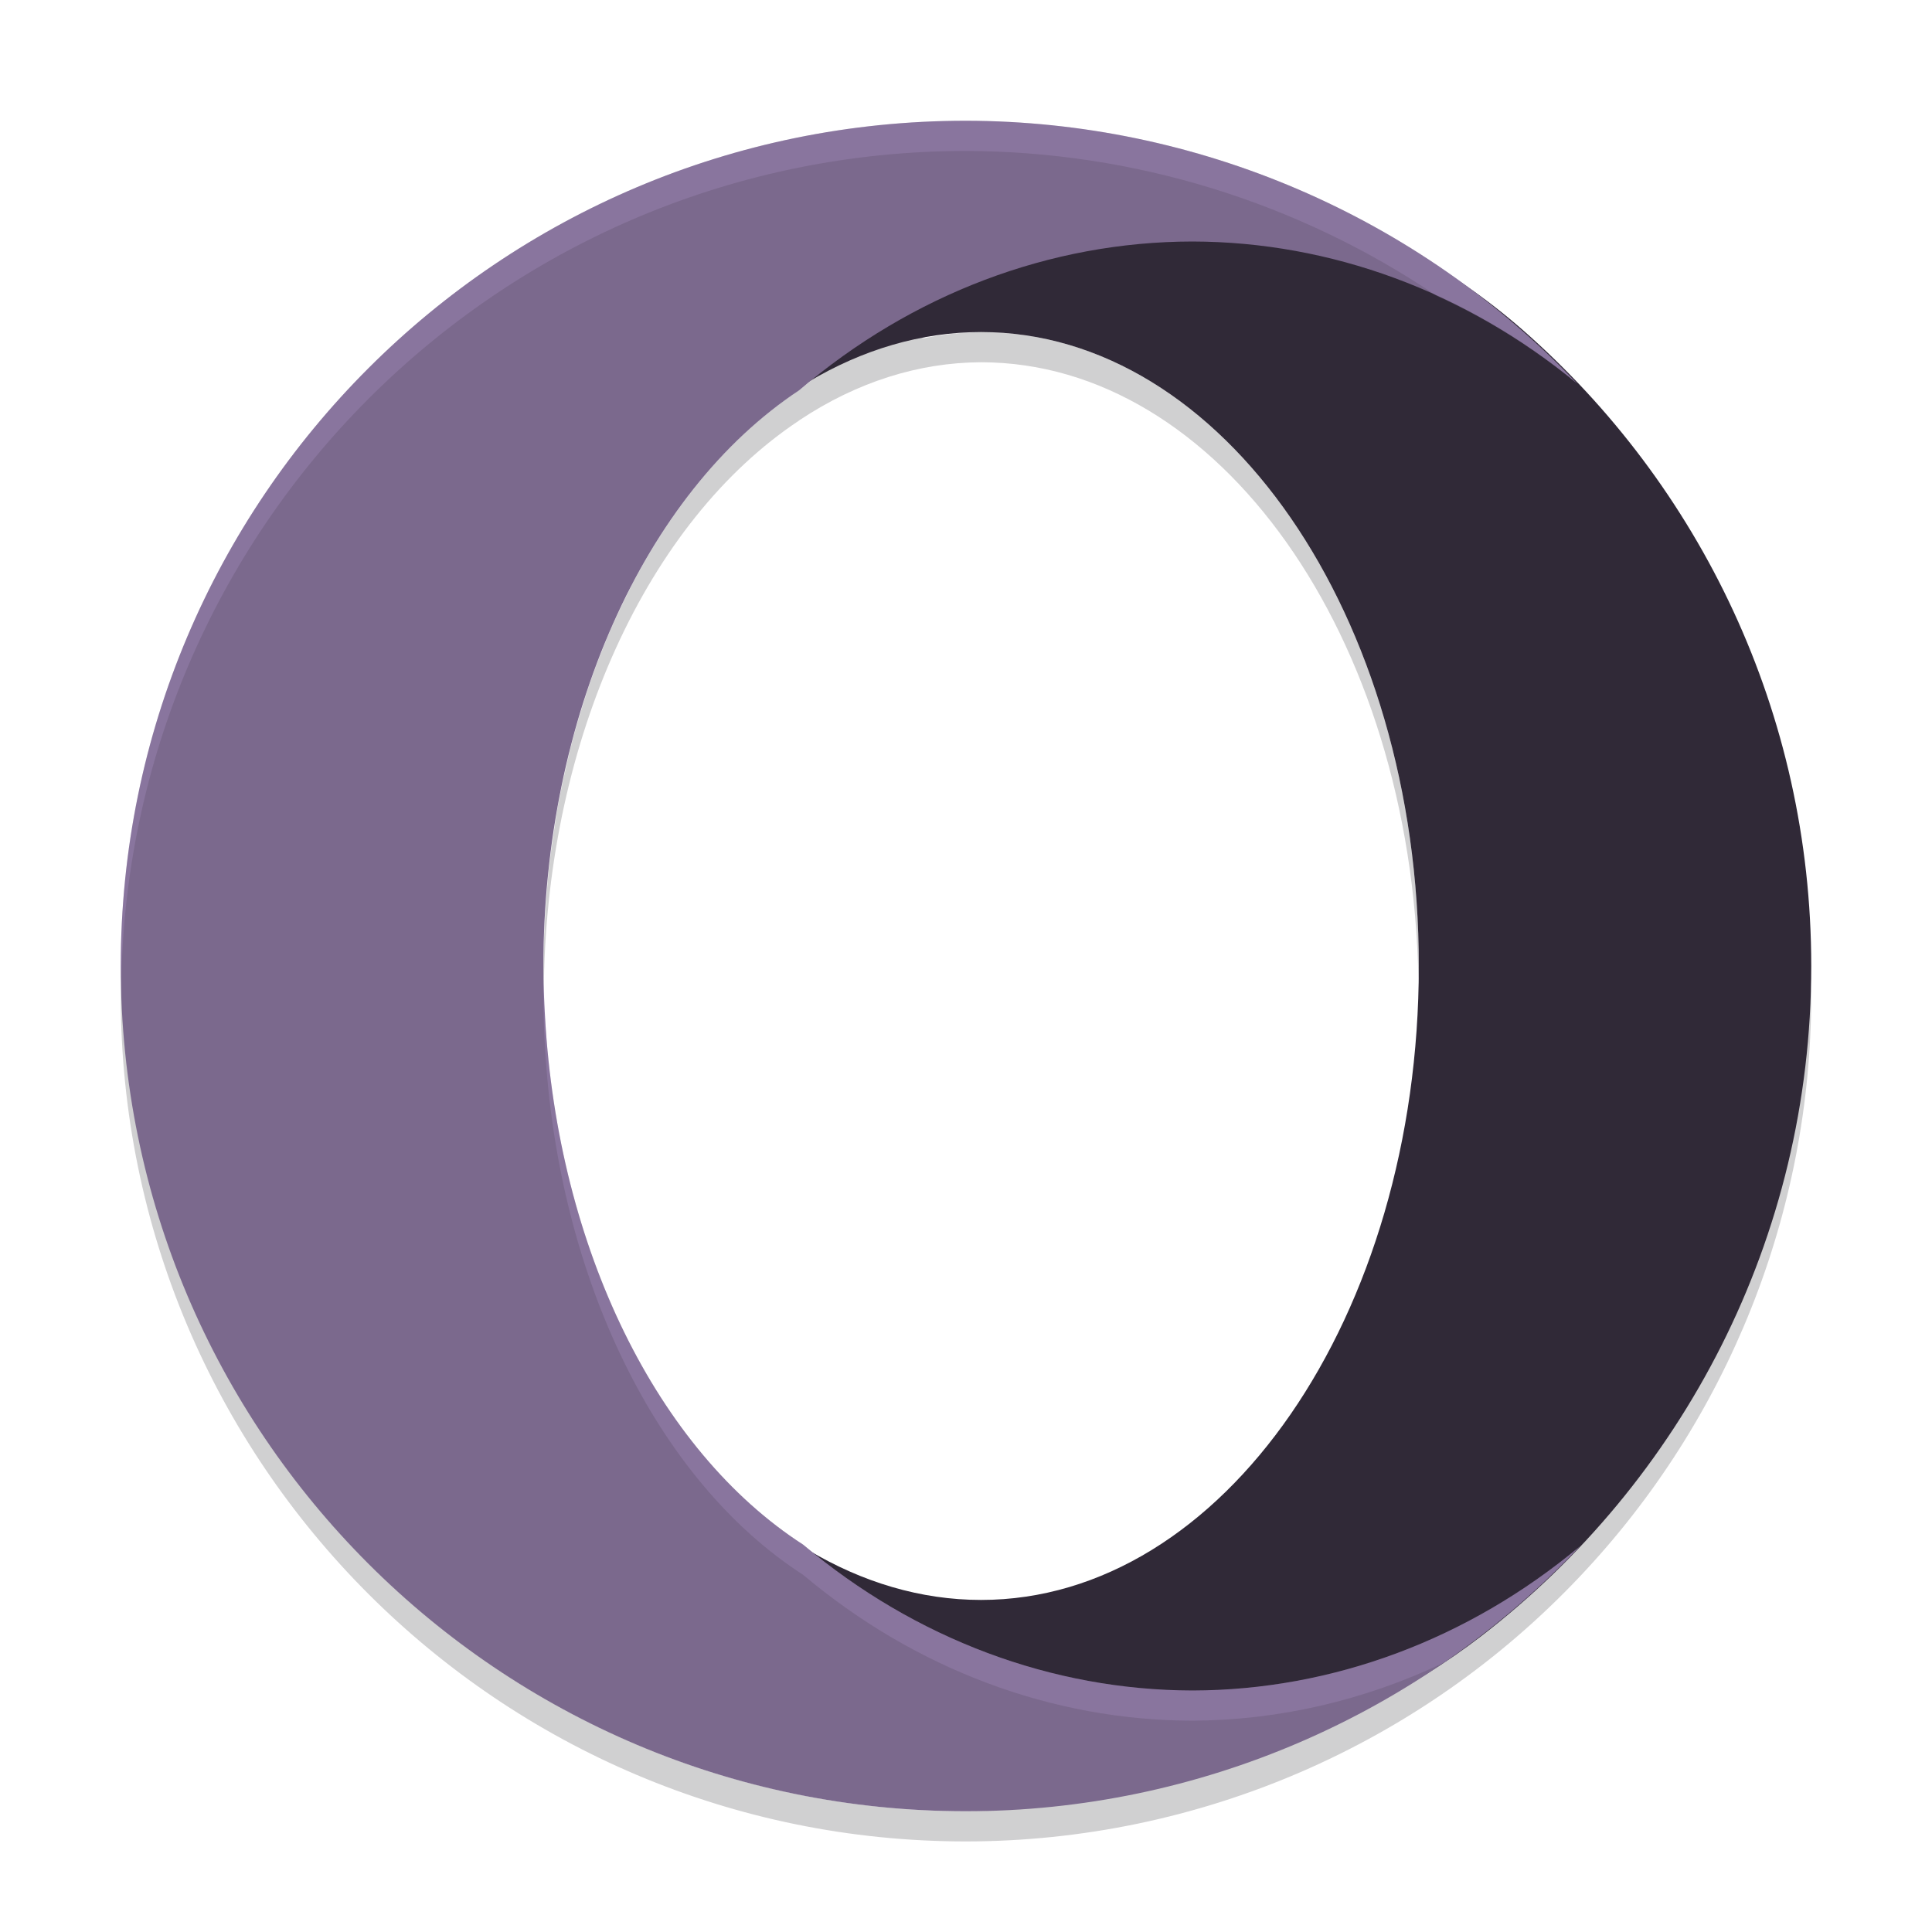
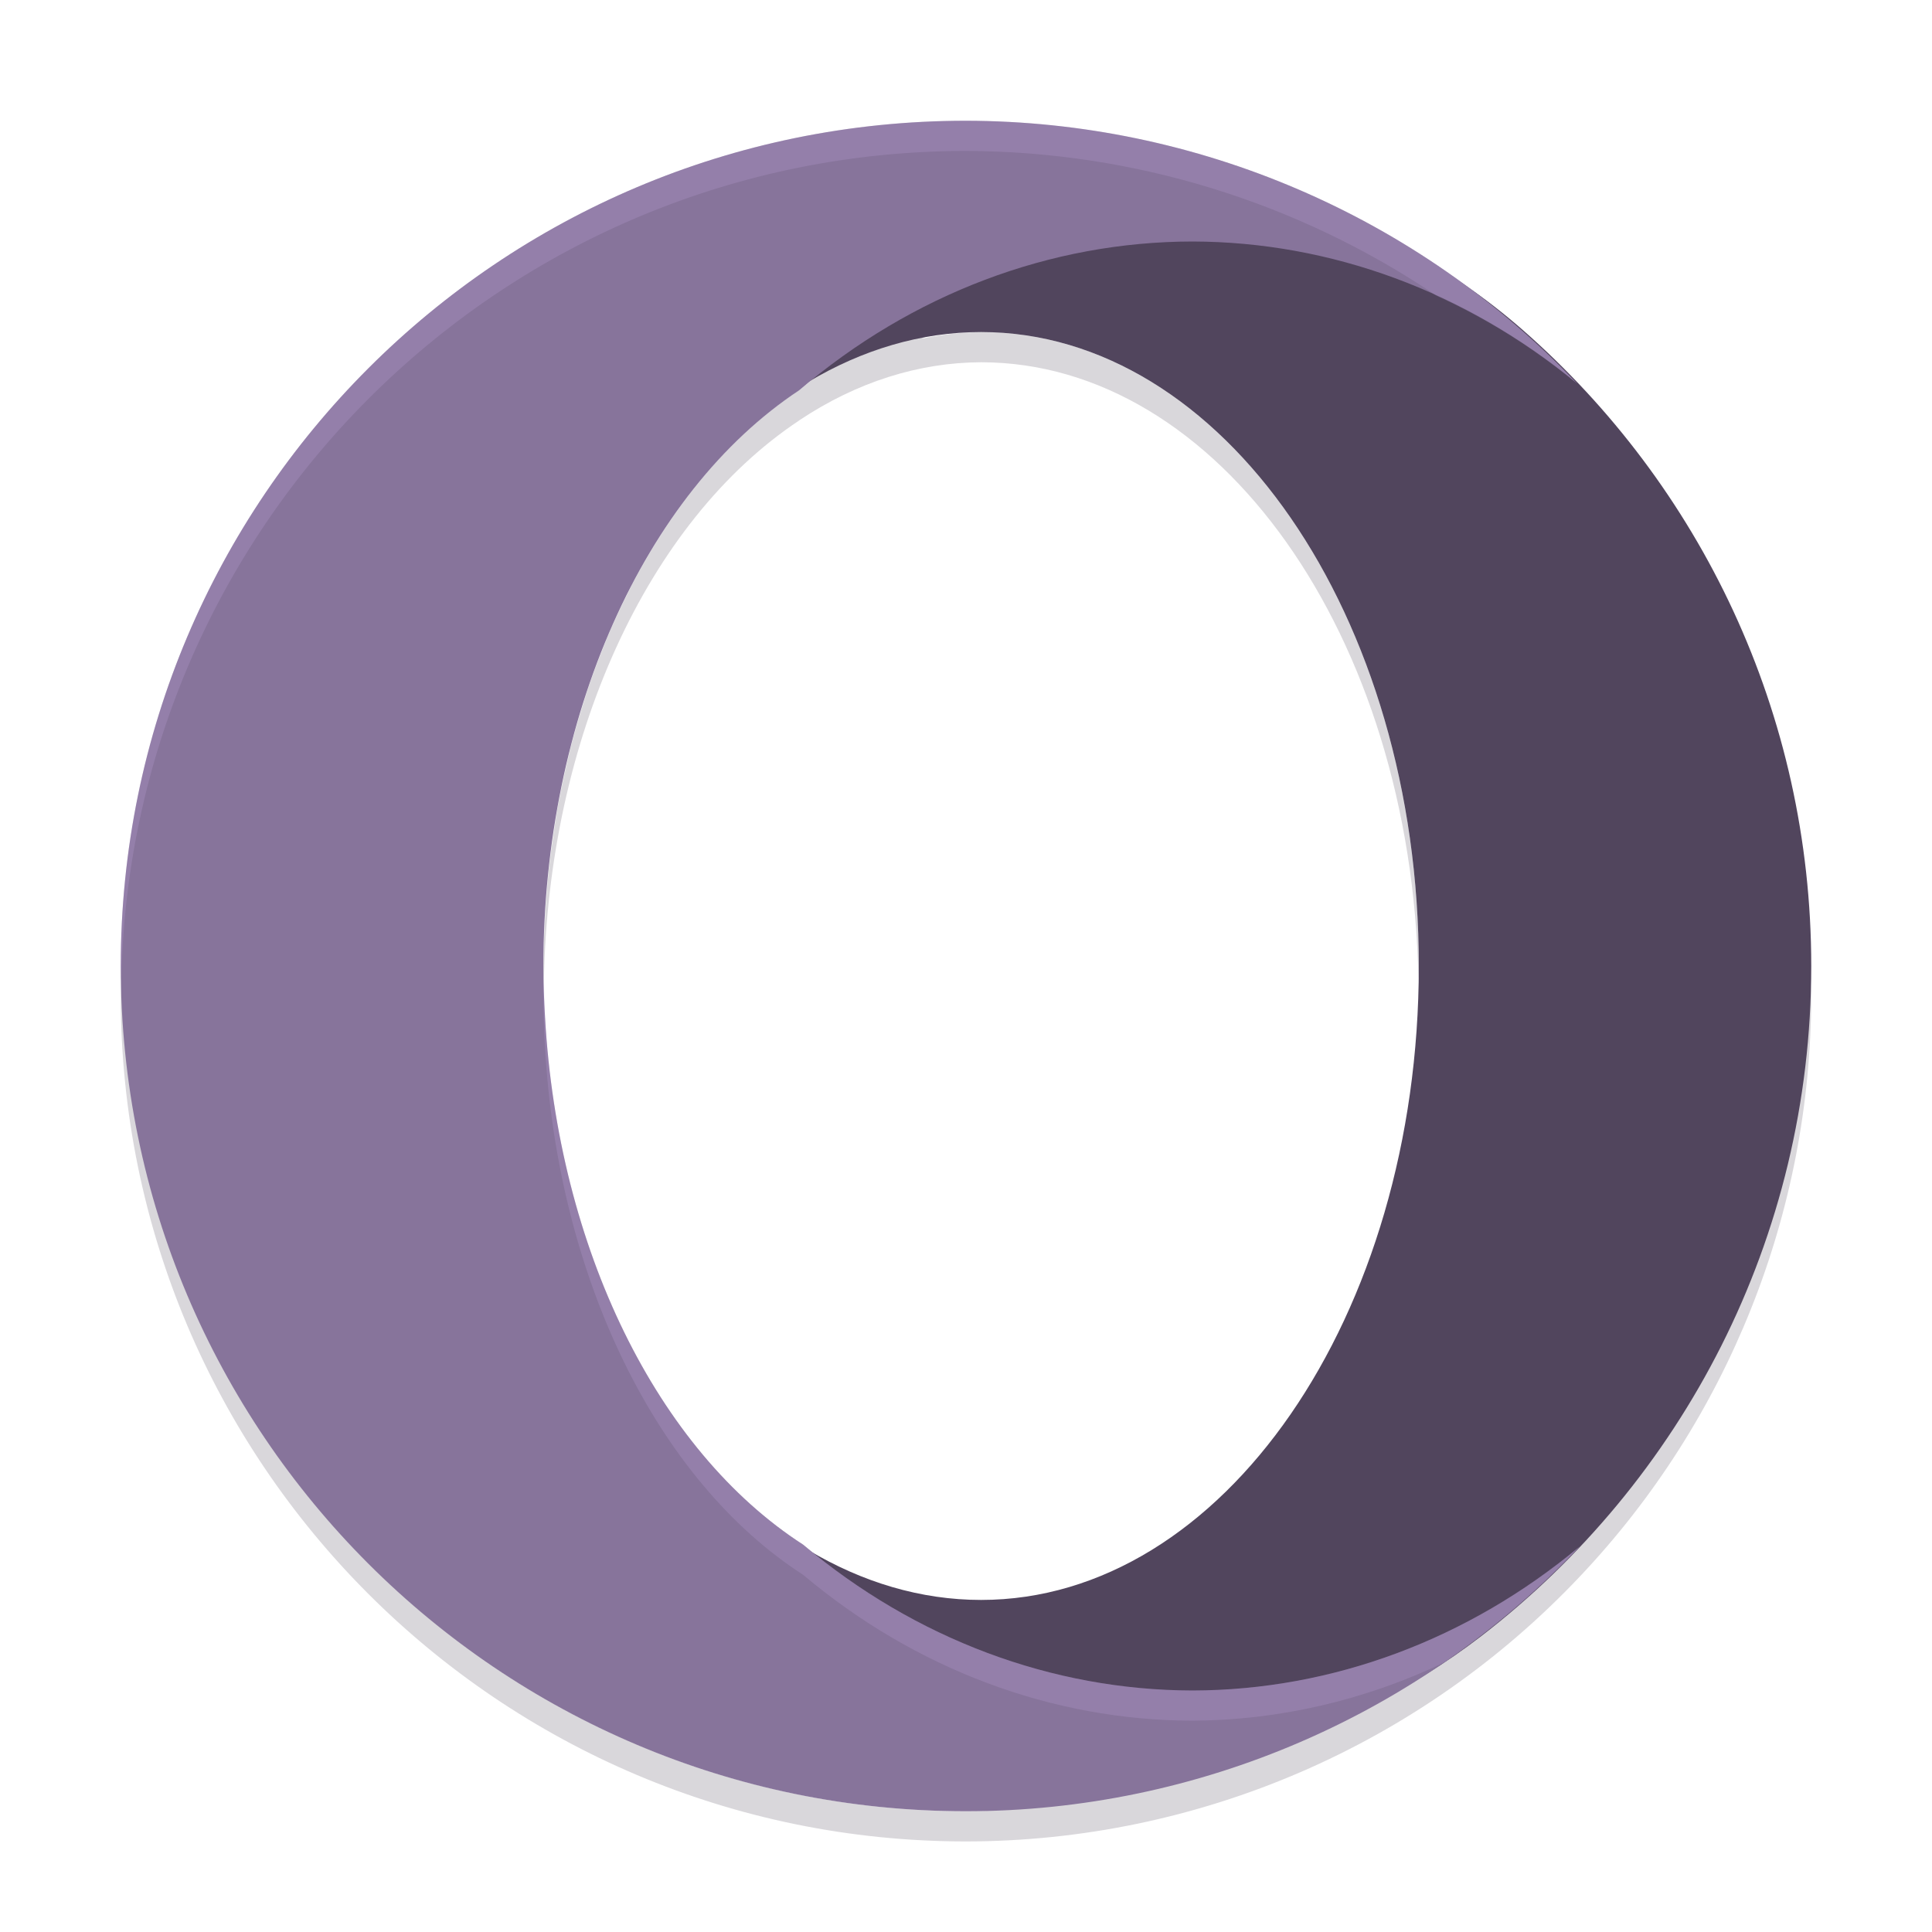
<svg xmlns="http://www.w3.org/2000/svg" width="64" height="64" x="0" y="0" version="1.1">
-   <path style="opacity:0.2" d="M 39.5 8 A 21.5 24 0 0 0 26.518 12.893 A 14.5 21 0 0 0 22.846 16.359 A 14.5 21 0 0 0 21.826 17.818 A 14.5 21 0 0 0 21.787 17.881 A 14.5 21 0 0 0 20.926 19.385 A 14.5 21 0 0 0 20.809 19.623 A 14.5 21 0 0 0 20.121 21.102 A 14.5 21 0 0 0 19.99 21.432 A 14.5 21 0 0 0 19.447 22.9 A 14.5 21 0 0 0 19.291 23.402 A 14.5 21 0 0 0 18.889 24.814 A 14.5 21 0 0 0 18.752 25.41 A 14.5 21 0 0 0 18.467 26.779 A 14.5 21 0 0 0 18.352 27.523 A 14.5 21 0 0 0 18.18 28.801 A 14.5 21 0 0 0 18.105 29.689 A 14.5 21 0 0 0 18.027 30.941 A 14.5 21 0 0 0 18 32 A 14.5 21 0 0 0 18.014 32.58 A 14.5 21 0 0 1 18.018 32.51 A 14.5 21 0 0 1 26.475 13.928 A 21.5 24 0 0 1 26.492 13.914 A 14.5 21 0 0 1 32.5 12 A 14.5 21 0 0 1 46.986 32.42 A 14.5 21 0 0 0 47 32 A 14.5 21 0 0 0 32.5 11 A 14.5 21 0 0 0 30.547 11.217 A 21.5 24 0 0 1 39.5 9 A 21.5 24 0 0 1 52.244 13.705 A 28 28 0 0 0 47.592 9.799 A 21.5 24 0 0 0 39.5 8 z M 4.021 32.414 A 28 28 0 0 0 4 33 A 28 28 0 0 0 32 61 A 28 28 0 0 0 52.336 52.223 A 28 28 0 0 0 60 33 A 28 28 0 0 0 59.979 32.586 A 28 28 0 0 1 47.322 55.391 A 28 28 0 0 1 45.939 56.242 A 28 28 0 0 1 44.887 56.818 A 28 28 0 0 1 43.471 57.506 A 28 28 0 0 1 42.312 57.994 A 28 28 0 0 1 40.887 58.518 A 28 28 0 0 1 39.664 58.896 A 28 28 0 0 1 38.203 59.273 A 28 28 0 0 1 36.91 59.535 A 28 28 0 0 1 35.479 59.754 A 28 28 0 0 1 34.117 59.891 A 28 28 0 0 1 32.072 59.998 A 28 28 0 0 1 32 60 A 28 28 0 0 1 4.021 32.414 z" fill="#161319" />
-   <path style="fill:#302937" d="M 31.812,4.938 C 16.348,4.938 4.938,16.536 4.938,32 4.938,47.464 16.536,59.25 32,59.25 c 6.419,0 12.333,-1.409 17.056,-5.042 C 55.711,49.089 60,41.045 60,32 60,23.604 56.304,16.07 50.451,10.938 45.524,6.619 38.88,4.938 31.812,4.938 Z M 32.5,11 c 8.008,0 14.5,9.402 14.5,21 0,11.598 -6.492,21 -14.5,21 -8.008,0 -15,-9.402 -15,-21 0,-11.598 6.992,-21 15,-21 z" />
-   <path style="fill:#7b698d" d="M 32 4 A 28 28 0 0 0 4 32 A 28 28 0 0 0 32 60 A 28 28 0 0 0 52.336 51.223 A 21.5 24 0 0 1 39.5 56 A 21.5 24 0 0 1 26.605 51.168 A 14.5 21 0 0 1 18.055 33.699 A 21.5 24 0 0 1 18.055 33.697 A 14.5 21 0 0 1 18 32 A 14.5 21 0 0 1 26.475 12.928 A 21.5 24 0 0 1 39.5 8 A 21.5 24 0 0 1 52.244 12.705 A 28 28 0 0 0 32 4 z" />
-   <path style="opacity:0.2;fill:#c3a7e1" d="M 32 4 A 28 28 0 0 0 4 32 A 28 28 0 0 0 4.021 32.414 A 28 28 0 0 1 32 5 A 28 28 0 0 1 47.592 9.799 A 21.5 24 0 0 1 52.244 12.705 A 28 28 0 0 0 32 4 z M 18.018 32.523 A 14.5 21 0 0 0 18 33 A 14.5 21 0 0 0 18.055 34.697 A 21.5 24 0 0 1 18.055 34.699 A 14.5 21 0 0 0 26.605 52.168 A 21.5 24 0 0 0 39.5 57 A 21.5 24 0 0 0 47.836 55.074 A 28 28 0 0 0 52.336 51.223 A 21.5 24 0 0 1 39.5 56 A 21.5 24 0 0 1 26.605 51.168 A 14.5 21 0 0 1 18.055 33.699 A 21.5 24 0 0 1 18.055 33.697 A 14.5 21 0 0 1 18.018 32.523 z" />
+   <path style="opacity:0.2" d="M 39.5 8 A 21.5 24 0 0 0 26.518 12.893 A 14.5 21 0 0 0 22.846 16.359 A 14.5 21 0 0 0 21.826 17.818 A 14.5 21 0 0 0 21.787 17.881 A 14.5 21 0 0 0 20.926 19.385 A 14.5 21 0 0 0 20.809 19.623 A 14.5 21 0 0 0 20.121 21.102 A 14.5 21 0 0 0 19.99 21.432 A 14.5 21 0 0 0 19.447 22.9 A 14.5 21 0 0 0 19.291 23.402 A 14.5 21 0 0 0 18.889 24.814 A 14.5 21 0 0 0 18.752 25.41 A 14.5 21 0 0 0 18.467 26.779 A 14.5 21 0 0 0 18.352 27.523 A 14.5 21 0 0 0 18.18 28.801 A 14.5 21 0 0 0 18.105 29.689 A 14.5 21 0 0 0 18.027 30.941 A 14.5 21 0 0 0 18 32 A 14.5 21 0 0 0 18.014 32.58 A 14.5 21 0 0 1 18.018 32.51 A 14.5 21 0 0 1 26.475 13.928 A 21.5 24 0 0 1 26.492 13.914 A 14.5 21 0 0 1 32.5 12 A 14.5 21 0 0 1 46.986 32.42 A 14.5 21 0 0 0 47 32 A 14.5 21 0 0 0 32.5 11 A 14.5 21 0 0 0 30.547 11.217 A 21.5 24 0 0 1 39.5 9 A 21.5 24 0 0 1 52.244 13.705 A 28 28 0 0 0 47.592 9.799 A 21.5 24 0 0 0 39.5 8 z M 4.021 32.414 A 28 28 0 0 0 4 33 A 28 28 0 0 0 32 61 A 28 28 0 0 0 52.336 52.223 A 28 28 0 0 0 60 33 A 28 28 0 0 0 59.979 32.586 A 28 28 0 0 1 47.322 55.391 A 28 28 0 0 1 45.939 56.242 A 28 28 0 0 1 44.887 56.818 A 28 28 0 0 1 43.471 57.506 A 28 28 0 0 1 42.312 57.994 A 28 28 0 0 1 40.887 58.518 A 28 28 0 0 1 39.664 58.896 A 28 28 0 0 1 38.203 59.273 A 28 28 0 0 1 36.91 59.535 A 28 28 0 0 1 35.479 59.754 A 28 28 0 0 1 34.117 59.891 A 28 28 0 0 1 32.072 59.998 A 28 28 0 0 1 32 60 A 28 28 0 0 1 4.021 32.414 z" fill="#41384b" />
+   <path style="fill:#51455d" d="M 31.812,4.938 C 16.348,4.938 4.938,16.536 4.938,32 4.938,47.464 16.536,59.25 32,59.25 c 6.419,0 12.333,-1.409 17.056,-5.042 C 55.711,49.089 60,41.045 60,32 60,23.604 56.304,16.07 50.451,10.938 45.524,6.619 38.88,4.938 31.812,4.938 Z M 32.5,11 c 8.008,0 14.5,9.402 14.5,21 0,11.598 -6.492,21 -14.5,21 -8.008,0 -15,-9.402 -15,-21 0,-11.598 6.992,-21 15,-21 z" />
+   <path style="fill:#87749b" d="M 32 4 A 28 28 0 0 0 4 32 A 28 28 0 0 0 32 60 A 28 28 0 0 0 52.336 51.223 A 21.5 24 0 0 1 39.5 56 A 21.5 24 0 0 1 26.605 51.168 A 14.5 21 0 0 1 18.055 33.699 A 21.5 24 0 0 1 18.055 33.697 A 14.5 21 0 0 1 18 32 A 14.5 21 0 0 1 26.475 12.928 A 21.5 24 0 0 1 39.5 8 A 21.5 24 0 0 1 52.244 12.705 A 28 28 0 0 0 32 4 z" />
+   <path style="opacity:0.2;fill:#c8abe6" d="M 32 4 A 28 28 0 0 0 4 32 A 28 28 0 0 0 4.021 32.414 A 28 28 0 0 1 32 5 A 28 28 0 0 1 47.592 9.799 A 21.5 24 0 0 1 52.244 12.705 A 28 28 0 0 0 32 4 z M 18.018 32.523 A 14.5 21 0 0 0 18 33 A 14.5 21 0 0 0 18.055 34.697 A 21.5 24 0 0 1 18.055 34.699 A 14.5 21 0 0 0 26.605 52.168 A 21.5 24 0 0 0 39.5 57 A 21.5 24 0 0 0 47.836 55.074 A 28 28 0 0 0 52.336 51.223 A 21.5 24 0 0 1 39.5 56 A 21.5 24 0 0 1 26.605 51.168 A 14.5 21 0 0 1 18.055 33.699 A 21.5 24 0 0 1 18.055 33.697 A 14.5 21 0 0 1 18.018 32.523 z" />
</svg>
